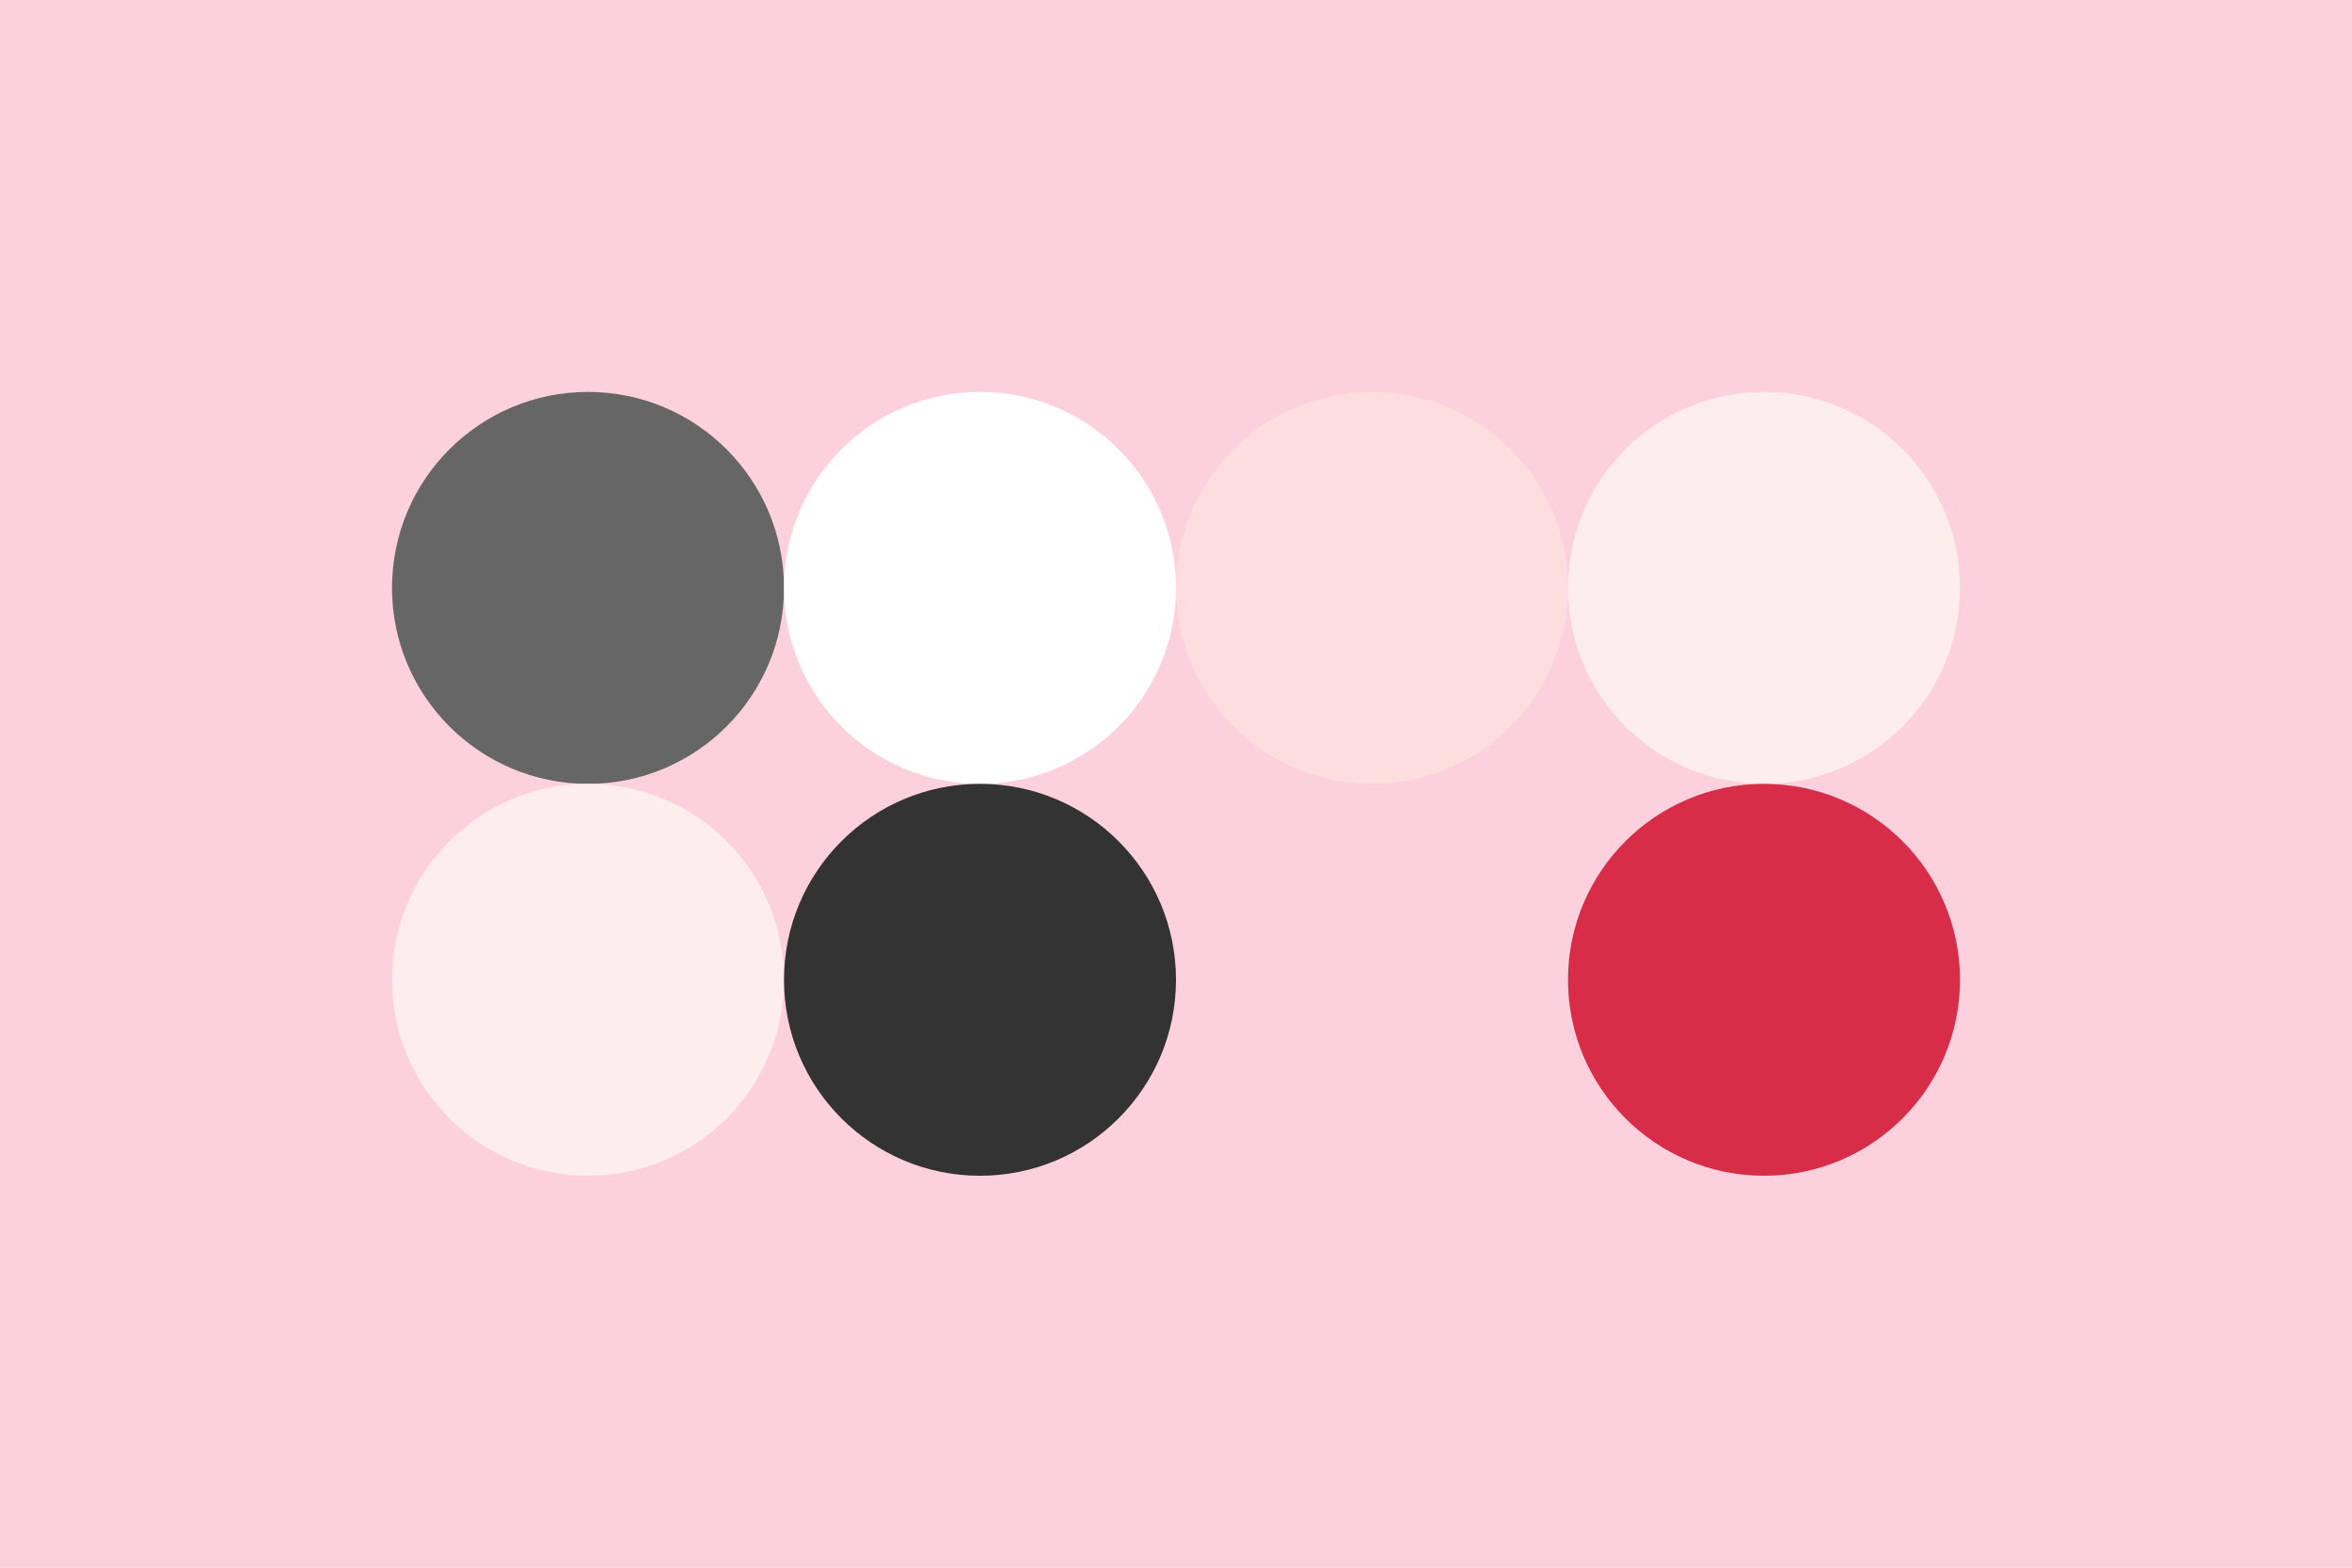
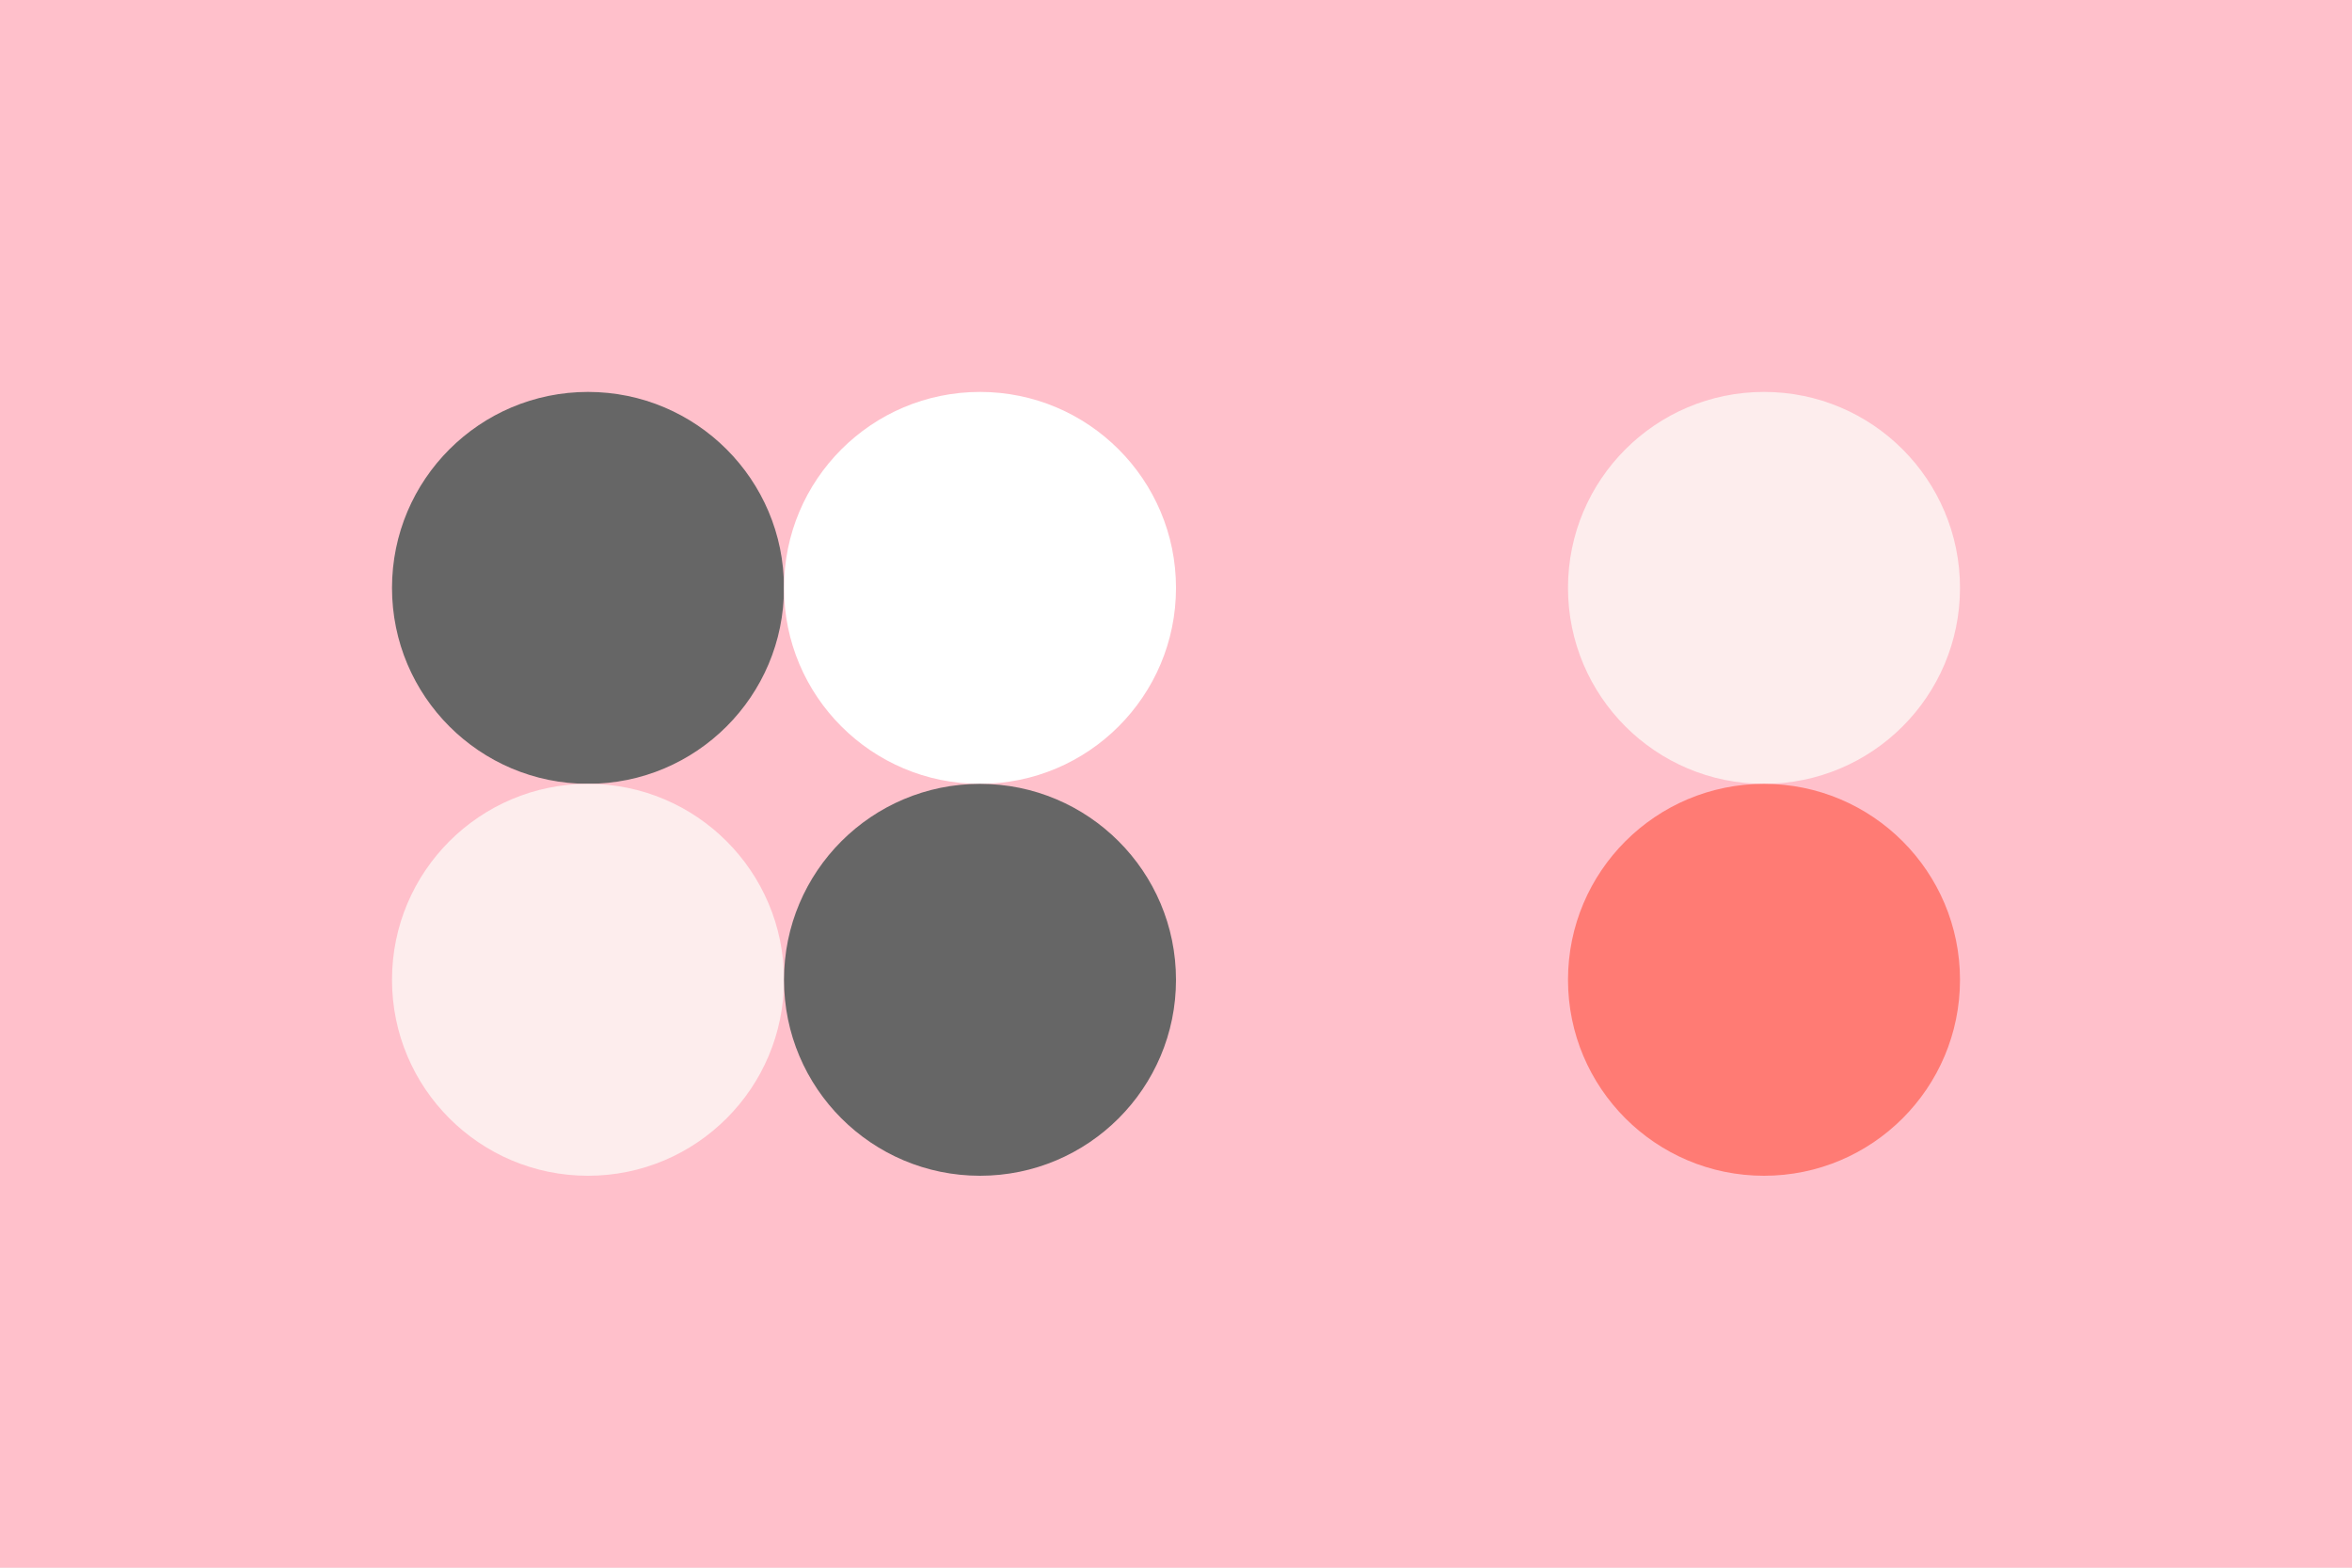
<svg xmlns="http://www.w3.org/2000/svg" width="96px" height="64px" baseProfile="full" version="1.1">
-   <rect width="96" height="64" id="background" fill="#fdd0dd" />
+   <rect width="96" height="64" id="background" fill="#ffc0cb" />
  <circle cx="24" cy="24" r="8" id="f_high" fill="#666666" />
  <circle cx="40" cy="24" r="8" id="f_med" fill="#ffffff" />
-   <circle cx="56" cy="24" r="8" id="f_low" fill="#fddddd" />
+   <circle cx="56" cy="24" r="8" id="f_low" fill="#ffc0cb" />
  <circle cx="72" cy="24" r="8" id="f_inv" fill="#fdeded" />
  <circle cx="24" cy="40" r="8" id="b_high" fill="#fdeded" />
-   <circle cx="40" cy="40" r="8" id="b_med" fill="#333333" />
-   <circle cx="56" cy="40" r="8" id="b_low" fill="#fdd0dd" />
-   <circle cx="72" cy="40" r="8" id="b_inv" fill="#D72D49" />
+   <circle cx="40" cy="40" r="8" id="b_med" fill="#666666" />
+   <circle cx="56" cy="40" r="8" id="b_low" fill="#ffc0cb" />
+   <circle cx="72" cy="40" r="8" id="b_inv" fill="#FF7B74" />
</svg>
